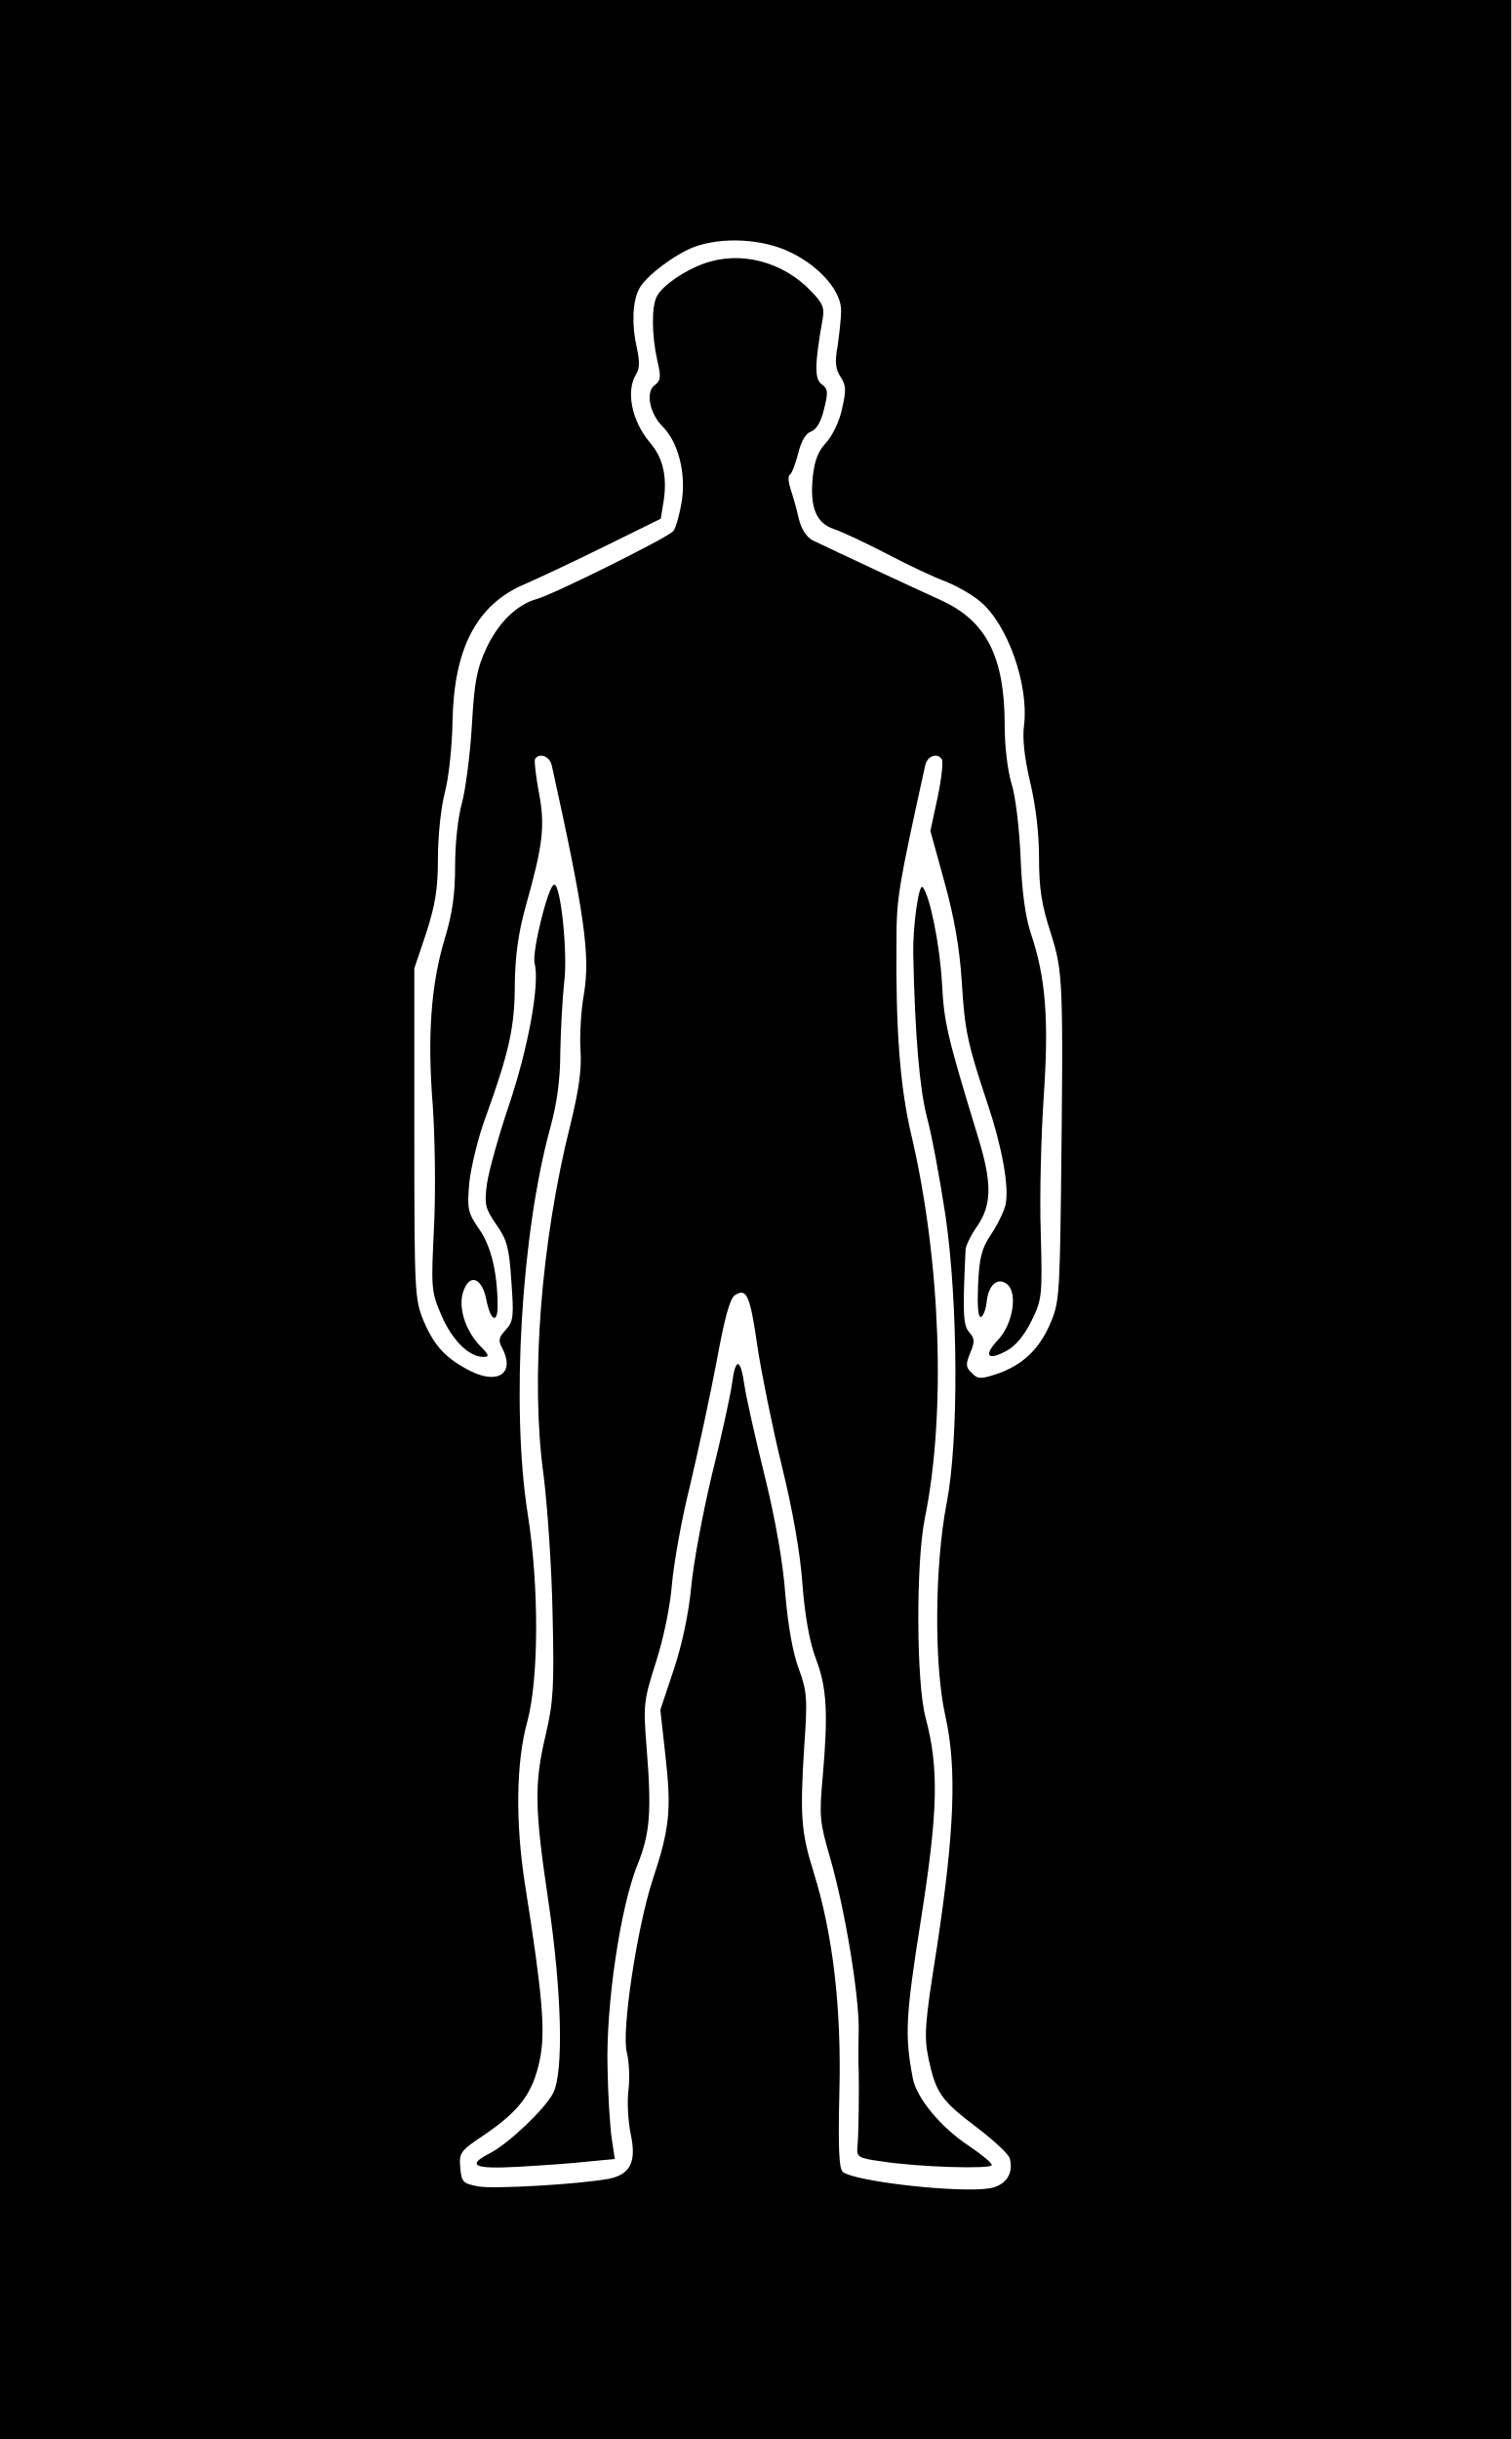
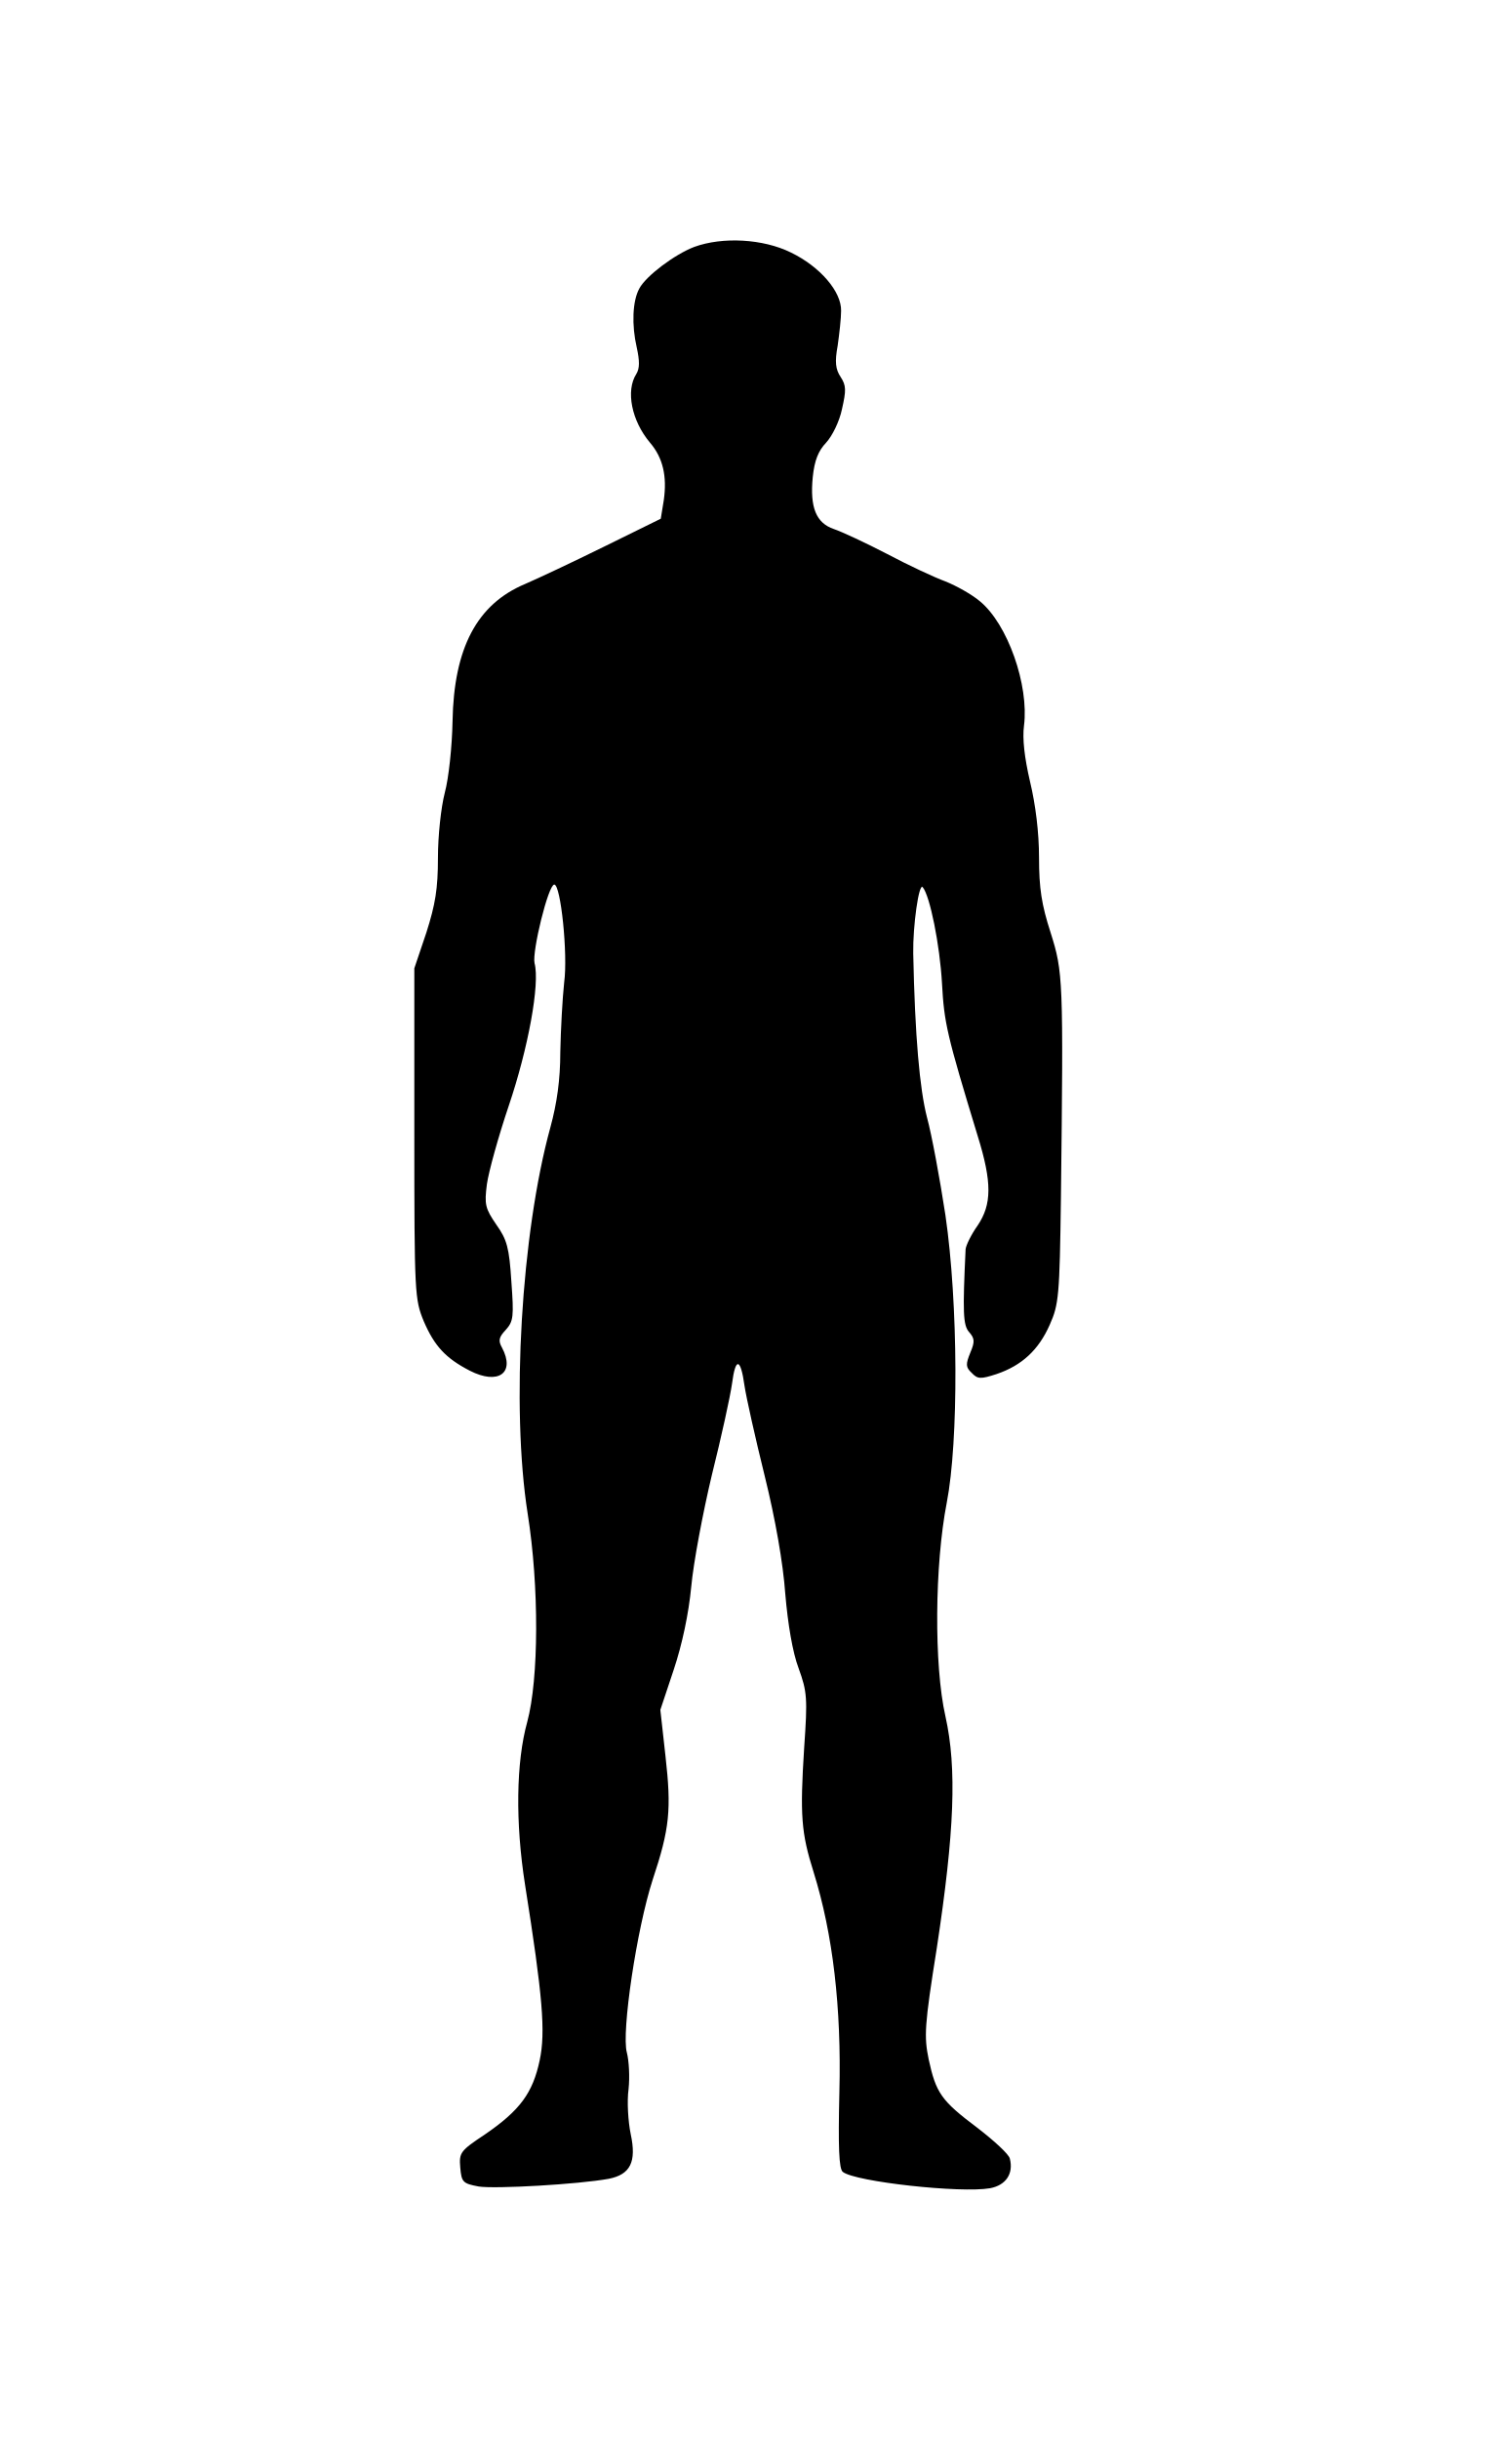
<svg xmlns="http://www.w3.org/2000/svg" version="1.0" width="352pt" height="568pt" viewBox="0 0 352 568" preserveAspectRatio="xMidYMid meet">
  <g transform="translate(0,568) scale(0.1,-0.1)" fill="#000000" stroke="none">
-     <path d="M0 2840 l0 -2840 1760 0 1760 0 0 2840 0 2840 -1760 0 -1760 0 0 -2840z m1842 2252 c68 -33 118 -91 117 -136 0 -17 -4 -53 -8 -81 -7 -38 -5 -55 7 -73 13 -20 13 -31 3 -75 -6 -29 -23 -63 -37 -78 -18 -19 -27 -41 -31 -80 -7 -71 8 -107 49 -121 18 -6 74 -32 124 -58 49 -26 111 -55 136 -64 25 -10 61 -30 80 -46 65 -53 115 -196 103 -290 -4 -30 1 -74 14 -130 13 -54 21 -119 21 -177 0 -72 6 -110 27 -175 29 -92 30 -106 24 -618 -3 -228 -5 -248 -26 -295 -26 -59 -65 -95 -124 -115 -37 -12 -44 -12 -58 3 -14 13 -14 20 -3 47 11 26 10 33 -3 48 -14 16 -15 46 -8 193 1 9 13 34 28 55 33 49 34 100 0 209 -72 236 -78 263 -83 355 -5 89 -28 204 -45 224 -9 10 -23 -91 -22 -154 4 -193 15 -316 32 -382 11 -40 30 -143 43 -228 30 -206 31 -526 3 -670 -28 -144 -30 -378 -3 -497 27 -121 21 -269 -20 -539 -29 -182 -30 -206 -19 -260 17 -78 29 -96 113 -159 39 -30 74 -62 76 -72 9 -35 -9 -62 -46 -69 -68 -12 -314 15 -343 38 -9 7 -11 57 -8 186 5 196 -15 368 -60 512 -29 92 -32 132 -22 290 8 115 7 130 -13 185 -14 37 -25 103 -31 173 -5 71 -23 174 -48 275 -22 89 -43 183 -47 210 -9 65 -21 67 -29 5 -4 -29 -25 -125 -47 -213 -21 -88 -43 -205 -48 -260 -6 -63 -21 -134 -41 -194 l-31 -93 12 -108 c14 -124 10 -168 -30 -288 -37 -114 -73 -355 -60 -402 5 -19 7 -57 4 -85 -4 -29 -1 -76 5 -105 14 -65 -1 -94 -51 -104 -71 -13 -265 -24 -303 -18 -37 7 -40 10 -43 44 -3 35 0 39 57 77 82 56 112 97 128 173 14 66 7 149 -34 408 -23 146 -21 286 5 380 27 100 28 315 1 485 -39 248 -15 653 53 900 15 55 23 110 23 175 1 52 5 125 9 162 9 66 -8 228 -23 228 -14 0 -52 -156 -46 -183 13 -48 -15 -199 -60 -332 -24 -71 -47 -154 -51 -183 -6 -47 -4 -56 22 -94 25 -35 30 -54 35 -132 6 -82 5 -93 -13 -113 -16 -17 -18 -25 -9 -41 32 -60 -9 -88 -75 -54 -56 29 -82 57 -107 115 -21 51 -22 63 -22 437 l0 385 28 83 c21 66 27 102 27 174 0 51 7 117 16 152 9 33 17 108 18 166 3 171 57 273 169 320 28 12 111 51 184 87 l132 65 7 43 c8 56 -2 99 -32 134 -43 51 -57 121 -32 160 8 13 8 30 1 62 -12 52 -10 108 6 137 15 29 83 80 128 97 66 24 160 19 225 -13z" />
+     <path d="M1842 5092 c68 -33 118 -91 117 -136 0 -17 -4 -53 -8 -81 -7 -38 -5 -55 7 -73 13 -20 13 -31 3 -75 -6 -29 -23 -63 -37 -78 -18 -19 -27 -41 -31 -80 -7 -71 8 -107 49 -121 18 -6 74 -32 124 -58 49 -26 111 -55 136 -64 25 -10 61 -30 80 -46 65 -53 115 -196 103 -290 -4 -30 1 -74 14 -130 13 -54 21 -119 21 -177 0 -72 6 -110 27 -175 29 -92 30 -106 24 -618 -3 -228 -5 -248 -26 -295 -26 -59 -65 -95 -124 -115 -37 -12 -44 -12 -58 3 -14 13 -14 20 -3 47 11 26 10 33 -3 48 -14 16 -15 46 -8 193 1 9 13 34 28 55 33 49 34 100 0 209 -72 236 -78 263 -83 355 -5 89 -28 204 -45 224 -9 10 -23 -91 -22 -154 4 -193 15 -316 32 -382 11 -40 30 -143 43 -228 30 -206 31 -526 3 -670 -28 -144 -30 -378 -3 -497 27 -121 21 -269 -20 -539 -29 -182 -30 -206 -19 -260 17 -78 29 -96 113 -159 39 -30 74 -62 76 -72 9 -35 -9 -62 -46 -69 -68 -12 -314 15 -343 38 -9 7 -11 57 -8 186 5 196 -15 368 -60 512 -29 92 -32 132 -22 290 8 115 7 130 -13 185 -14 37 -25 103 -31 173 -5 71 -23 174 -48 275 -22 89 -43 183 -47 210 -9 65 -21 67 -29 5 -4 -29 -25 -125 -47 -213 -21 -88 -43 -205 -48 -260 -6 -63 -21 -134 -41 -194 l-31 -93 12 -108 c14 -124 10 -168 -30 -288 -37 -114 -73 -355 -60 -402 5 -19 7 -57 4 -85 -4 -29 -1 -76 5 -105 14 -65 -1 -94 -51 -104 -71 -13 -265 -24 -303 -18 -37 7 -40 10 -43 44 -3 35 0 39 57 77 82 56 112 97 128 173 14 66 7 149 -34 408 -23 146 -21 286 5 380 27 100 28 315 1 485 -39 248 -15 653 53 900 15 55 23 110 23 175 1 52 5 125 9 162 9 66 -8 228 -23 228 -14 0 -52 -156 -46 -183 13 -48 -15 -199 -60 -332 -24 -71 -47 -154 -51 -183 -6 -47 -4 -56 22 -94 25 -35 30 -54 35 -132 6 -82 5 -93 -13 -113 -16 -17 -18 -25 -9 -41 32 -60 -9 -88 -75 -54 -56 29 -82 57 -107 115 -21 51 -22 63 -22 437 l0 385 28 83 c21 66 27 102 27 174 0 51 7 117 16 152 9 33 17 108 18 166 3 171 57 273 169 320 28 12 111 51 184 87 l132 65 7 43 c8 56 -2 99 -32 134 -43 51 -57 121 -32 160 8 13 8 30 1 62 -12 52 -10 108 6 137 15 29 83 80 128 97 66 24 160 19 225 -13z" />
    <path d="M1639 5066 c-45 -16 -96 -51 -109 -76 -13 -24 -12 -92 1 -150 9 -38 8 -46 -6 -57 -22 -15 -12 -66 18 -96 37 -37 55 -109 45 -174 -5 -31 -14 -63 -20 -70 -11 -14 -278 -147 -318 -158 -46 -13 -88 -54 -116 -112 -23 -49 -29 -77 -35 -183 -4 -69 -15 -150 -23 -180 -9 -31 -16 -93 -16 -145 0 -68 -6 -112 -25 -174 -31 -105 -40 -223 -27 -386 5 -72 7 -197 3 -280 -7 -145 -7 -152 17 -208 25 -58 64 -97 98 -97 15 0 13 5 -10 28 -34 37 -50 91 -36 127 15 40 43 29 53 -23 10 -50 27 -56 26 -9 -1 77 -16 137 -44 176 -26 38 -27 46 -22 107 4 35 20 104 38 152 55 152 68 211 68 310 1 66 8 118 25 180 41 145 46 189 31 267 -7 38 -11 73 -9 77 10 16 34 7 39 -14 77 -348 90 -444 75 -533 -7 -39 -10 -98 -8 -130 3 -44 -3 -90 -23 -172 -69 -274 -94 -595 -63 -818 9 -71 19 -217 21 -323 4 -170 2 -205 -16 -282 -27 -114 -26 -171 6 -386 32 -215 36 -402 11 -449 -20 -38 -104 -117 -146 -139 -57 -29 -39 -38 66 -32 53 3 126 8 160 12 l64 6 -7 46 c-4 26 -9 101 -10 167 -4 145 30 375 70 473 29 72 33 123 21 272 -8 101 -7 109 22 200 18 56 33 130 37 180 4 47 22 150 42 230 19 80 47 210 62 289 19 104 31 147 43 155 27 17 35 0 52 -119 9 -60 34 -184 56 -275 26 -105 44 -207 49 -280 6 -76 17 -136 32 -175 25 -66 28 -126 15 -275 -8 -88 -7 -103 17 -185 35 -121 69 -325 67 -407 -1 -38 -1 -78 0 -90 1 -39 0 -152 -3 -178 -2 -23 2 -26 53 -33 87 -14 260 -19 260 -9 0 5 -24 25 -54 45 -66 44 -121 111 -130 157 -19 101 -17 142 19 370 40 253 42 352 11 469 -22 79 -23 362 -2 465 50 245 37 600 -31 891 -27 113 -37 249 -35 455 0 100 5 126 67 408 5 22 29 30 39 13 3 -5 -1 -44 -10 -87 l-17 -79 33 -120 c23 -83 35 -154 40 -230 7 -115 13 -144 60 -285 34 -101 51 -195 42 -236 -4 -16 -19 -47 -34 -69 -22 -33 -27 -54 -30 -118 -2 -49 0 -76 7 -74 5 2 11 17 13 35 4 40 26 59 48 41 25 -21 13 -93 -22 -130 -34 -36 -24 -49 20 -25 21 11 41 35 58 69 25 51 26 58 22 207 -3 85 1 228 7 317 12 177 5 276 -30 379 -13 40 -21 98 -24 179 -3 68 -12 142 -21 170 -9 29 -16 86 -16 136 0 160 -43 243 -148 291 -62 28 -246 114 -300 140 -14 8 -26 26 -32 52 -5 23 -14 53 -19 68 -5 16 -6 30 -1 33 4 2 13 25 19 49 7 29 18 47 30 51 12 4 23 22 30 51 10 40 10 48 -5 59 -17 12 -17 45 2 152 5 26 0 37 -26 64 -66 70 -166 96 -251 65z" />
  </g>
</svg>
